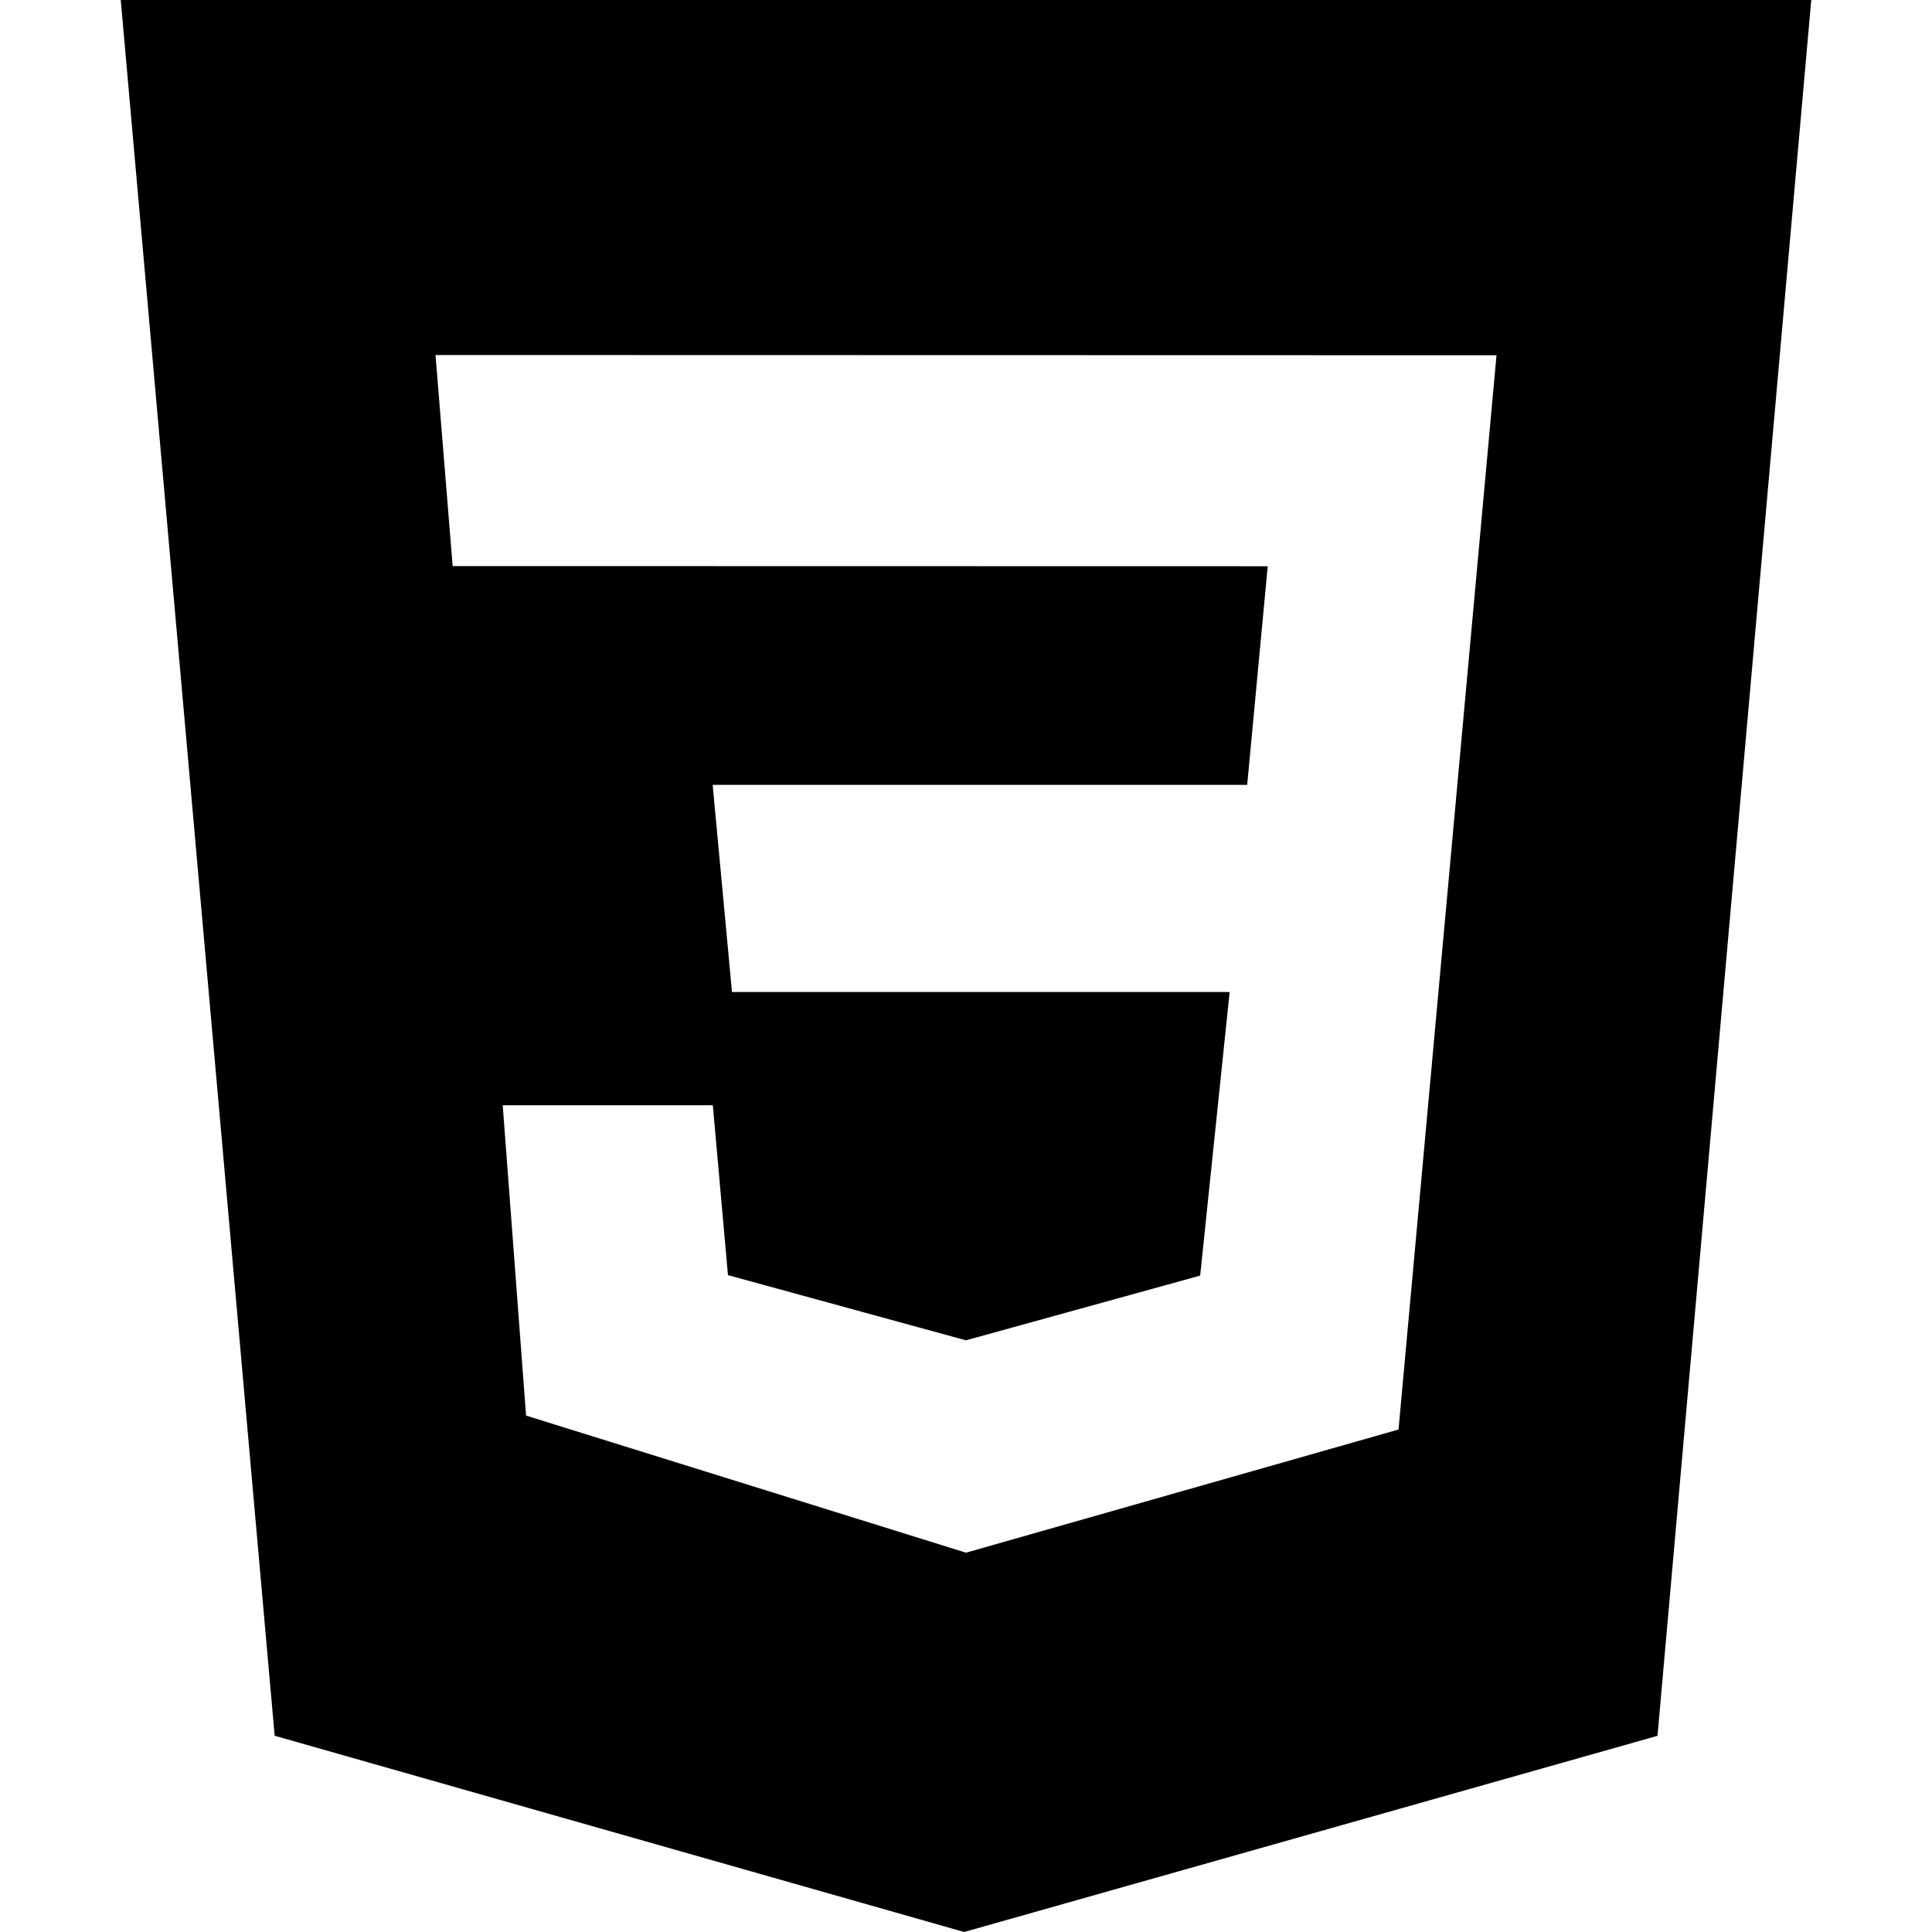
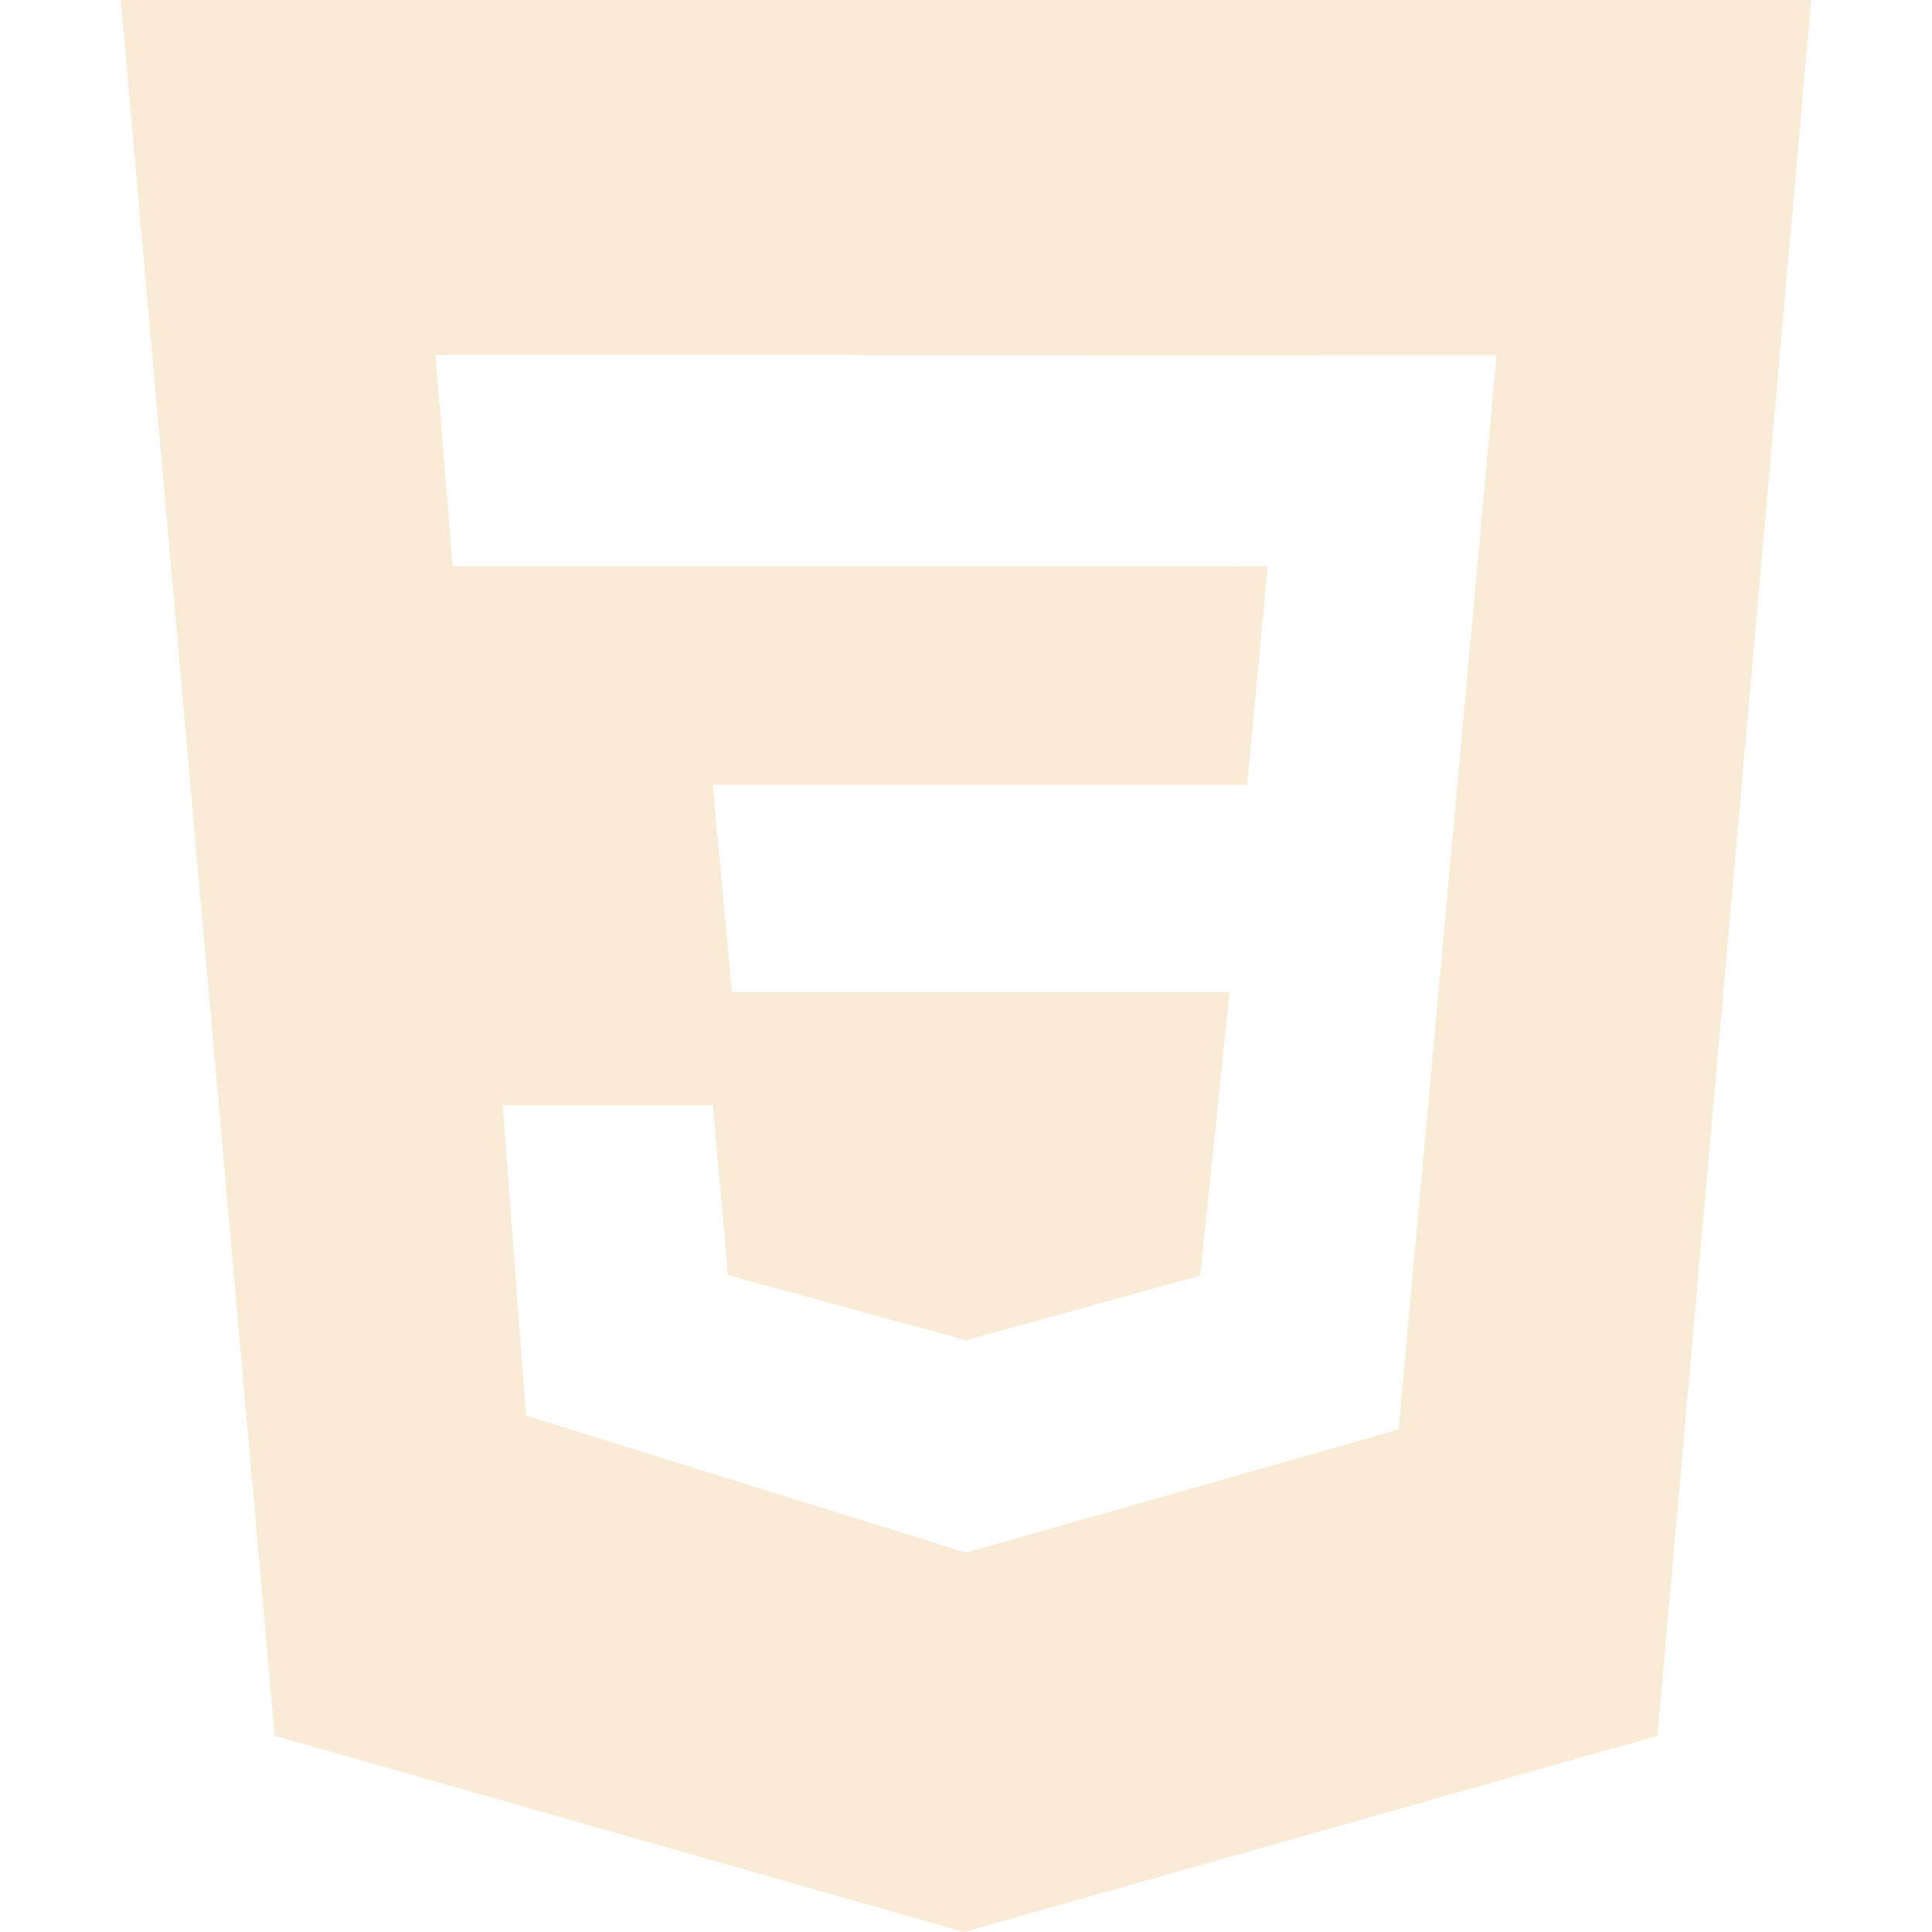
- <svg xmlns="http://www.w3.org/2000/svg" viewBox="0 0 24 24">
+ <svg xmlns="http://www.w3.org/2000/svg" width="30px" fill="#faebd7" viewBox="0 0 24 24">
  <path d="m1.5 0h21l-1.91 21.563-8.613 2.437-8.565-2.438zm17.09 4.413-13.18-.003.213 2.622 10.125.002-.255 2.716h-6.64l.24 2.573h6.182l-.366 3.523-2.91.804-2.956-.81-.188-2.11h-2.61l.29 3.855 5.465 1.703 5.373-1.53 1.217-13.344z" />
</svg>
